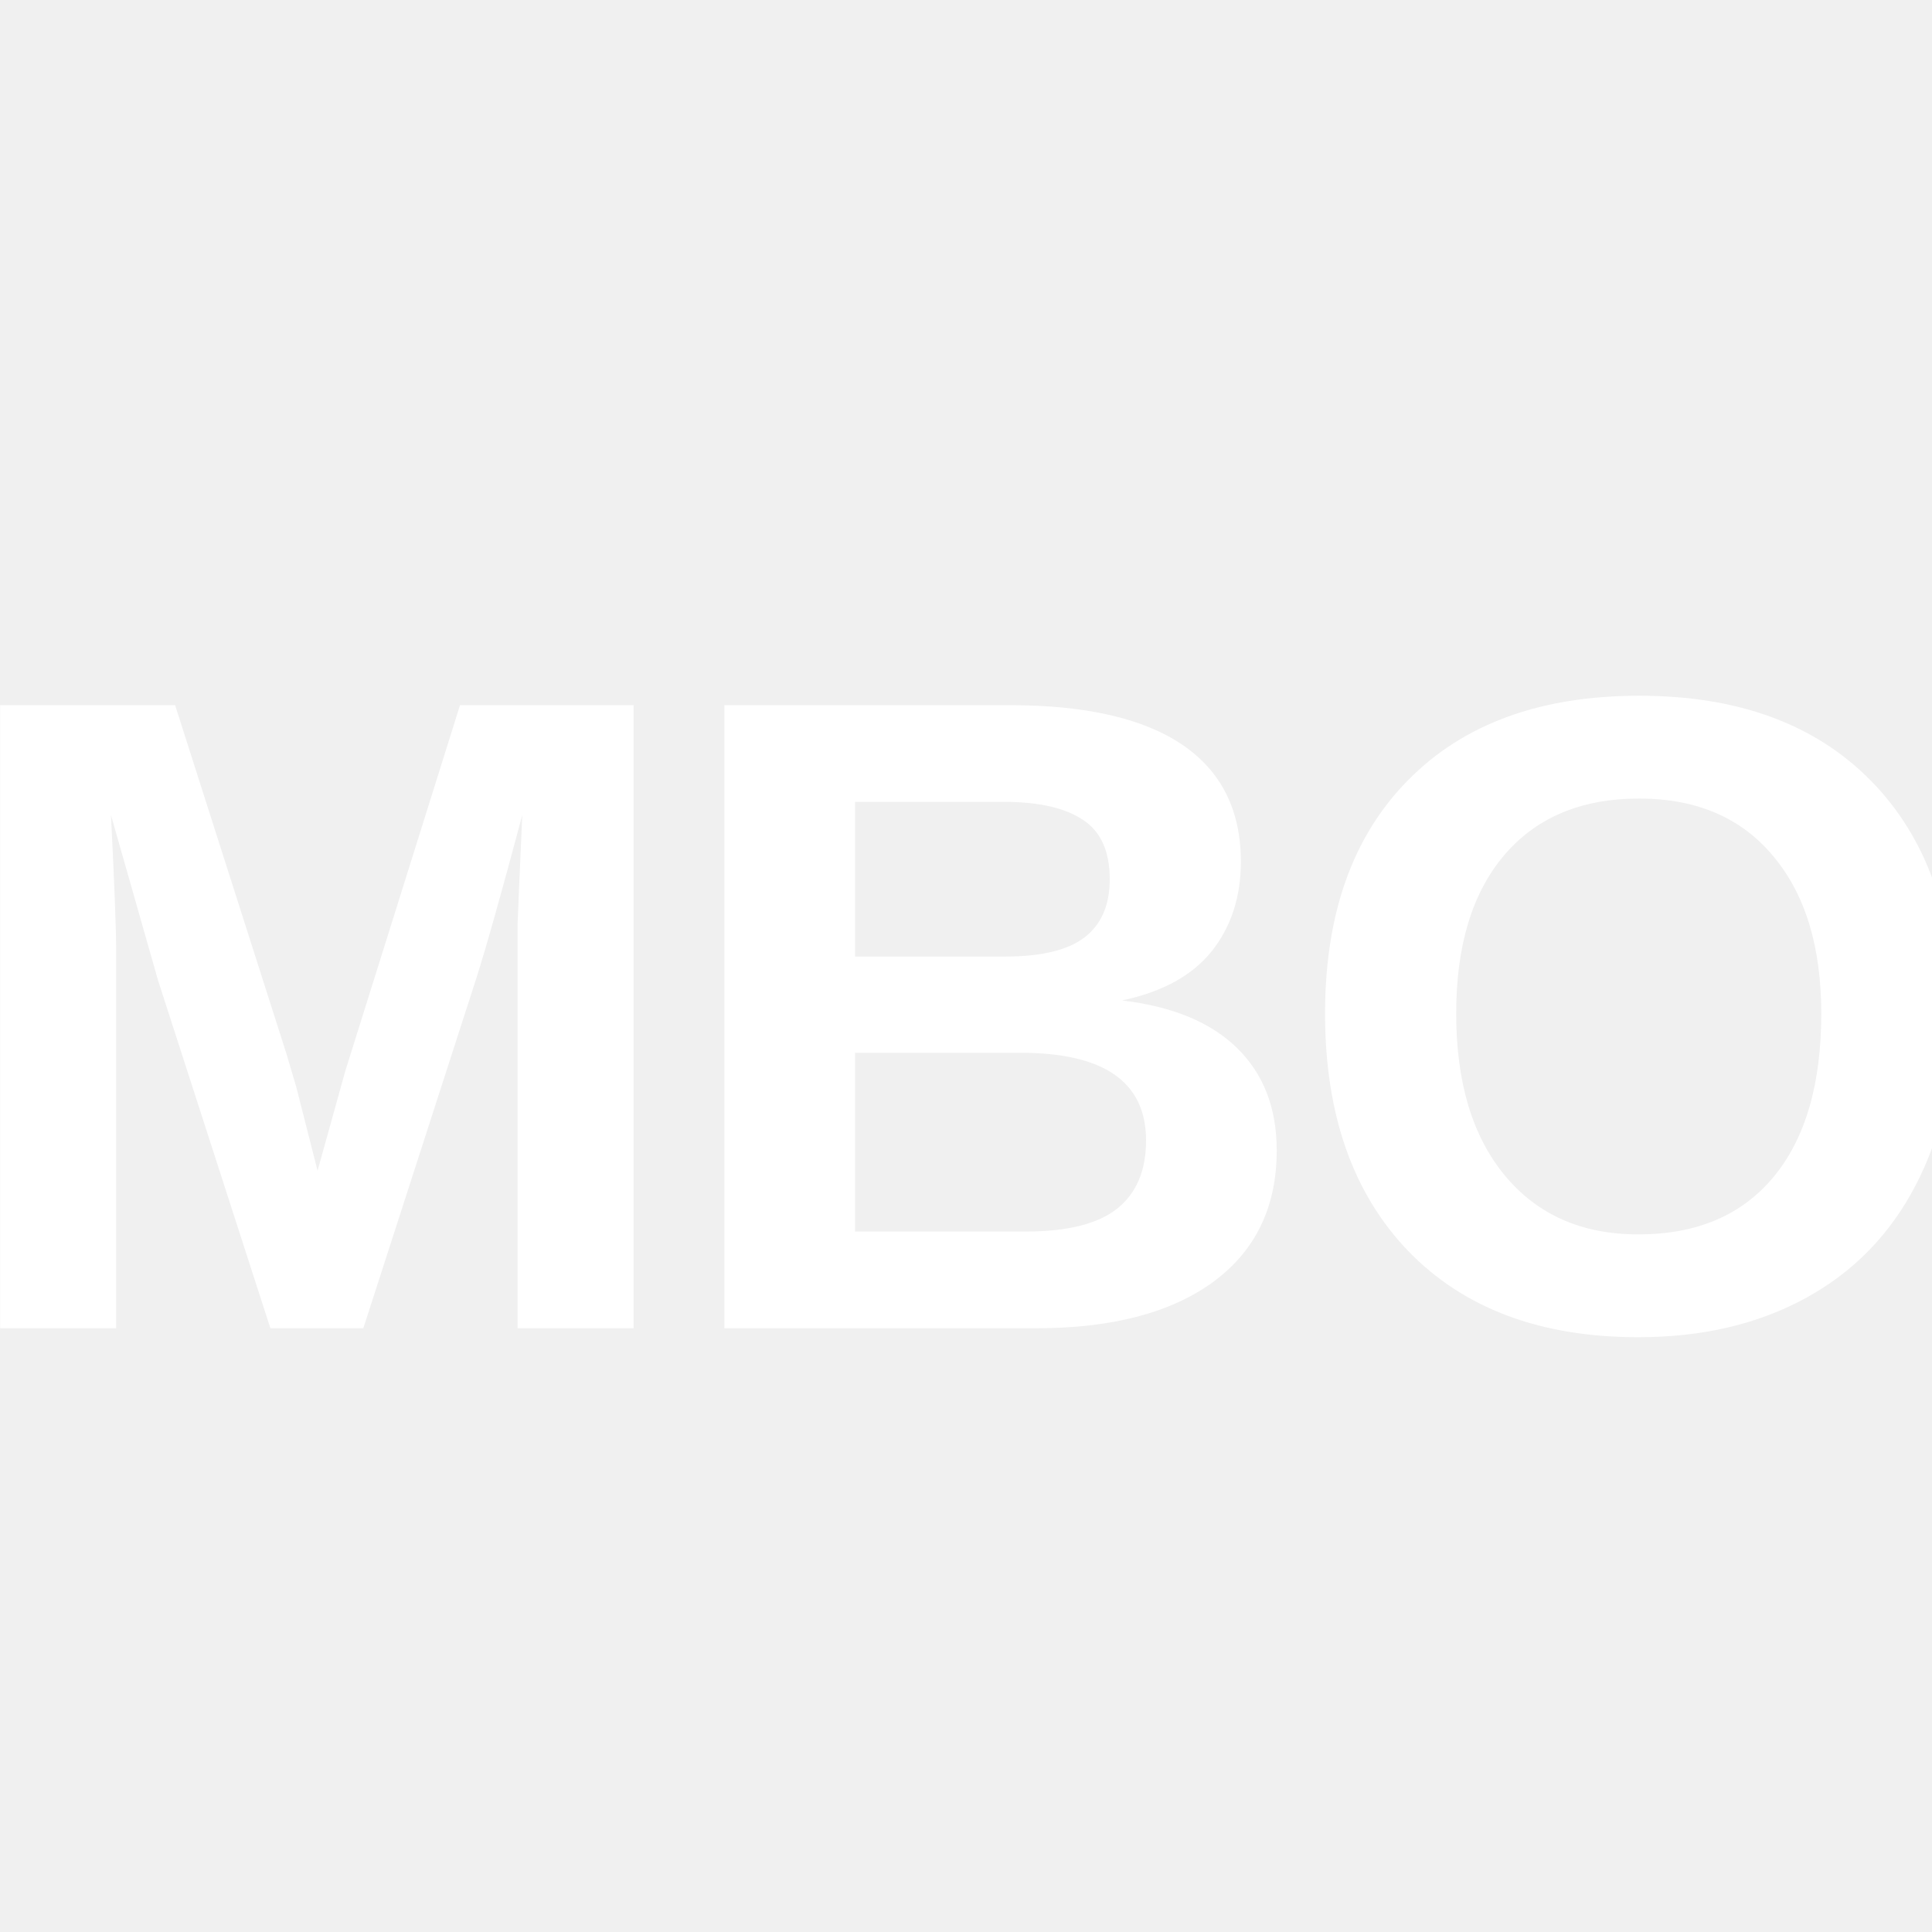
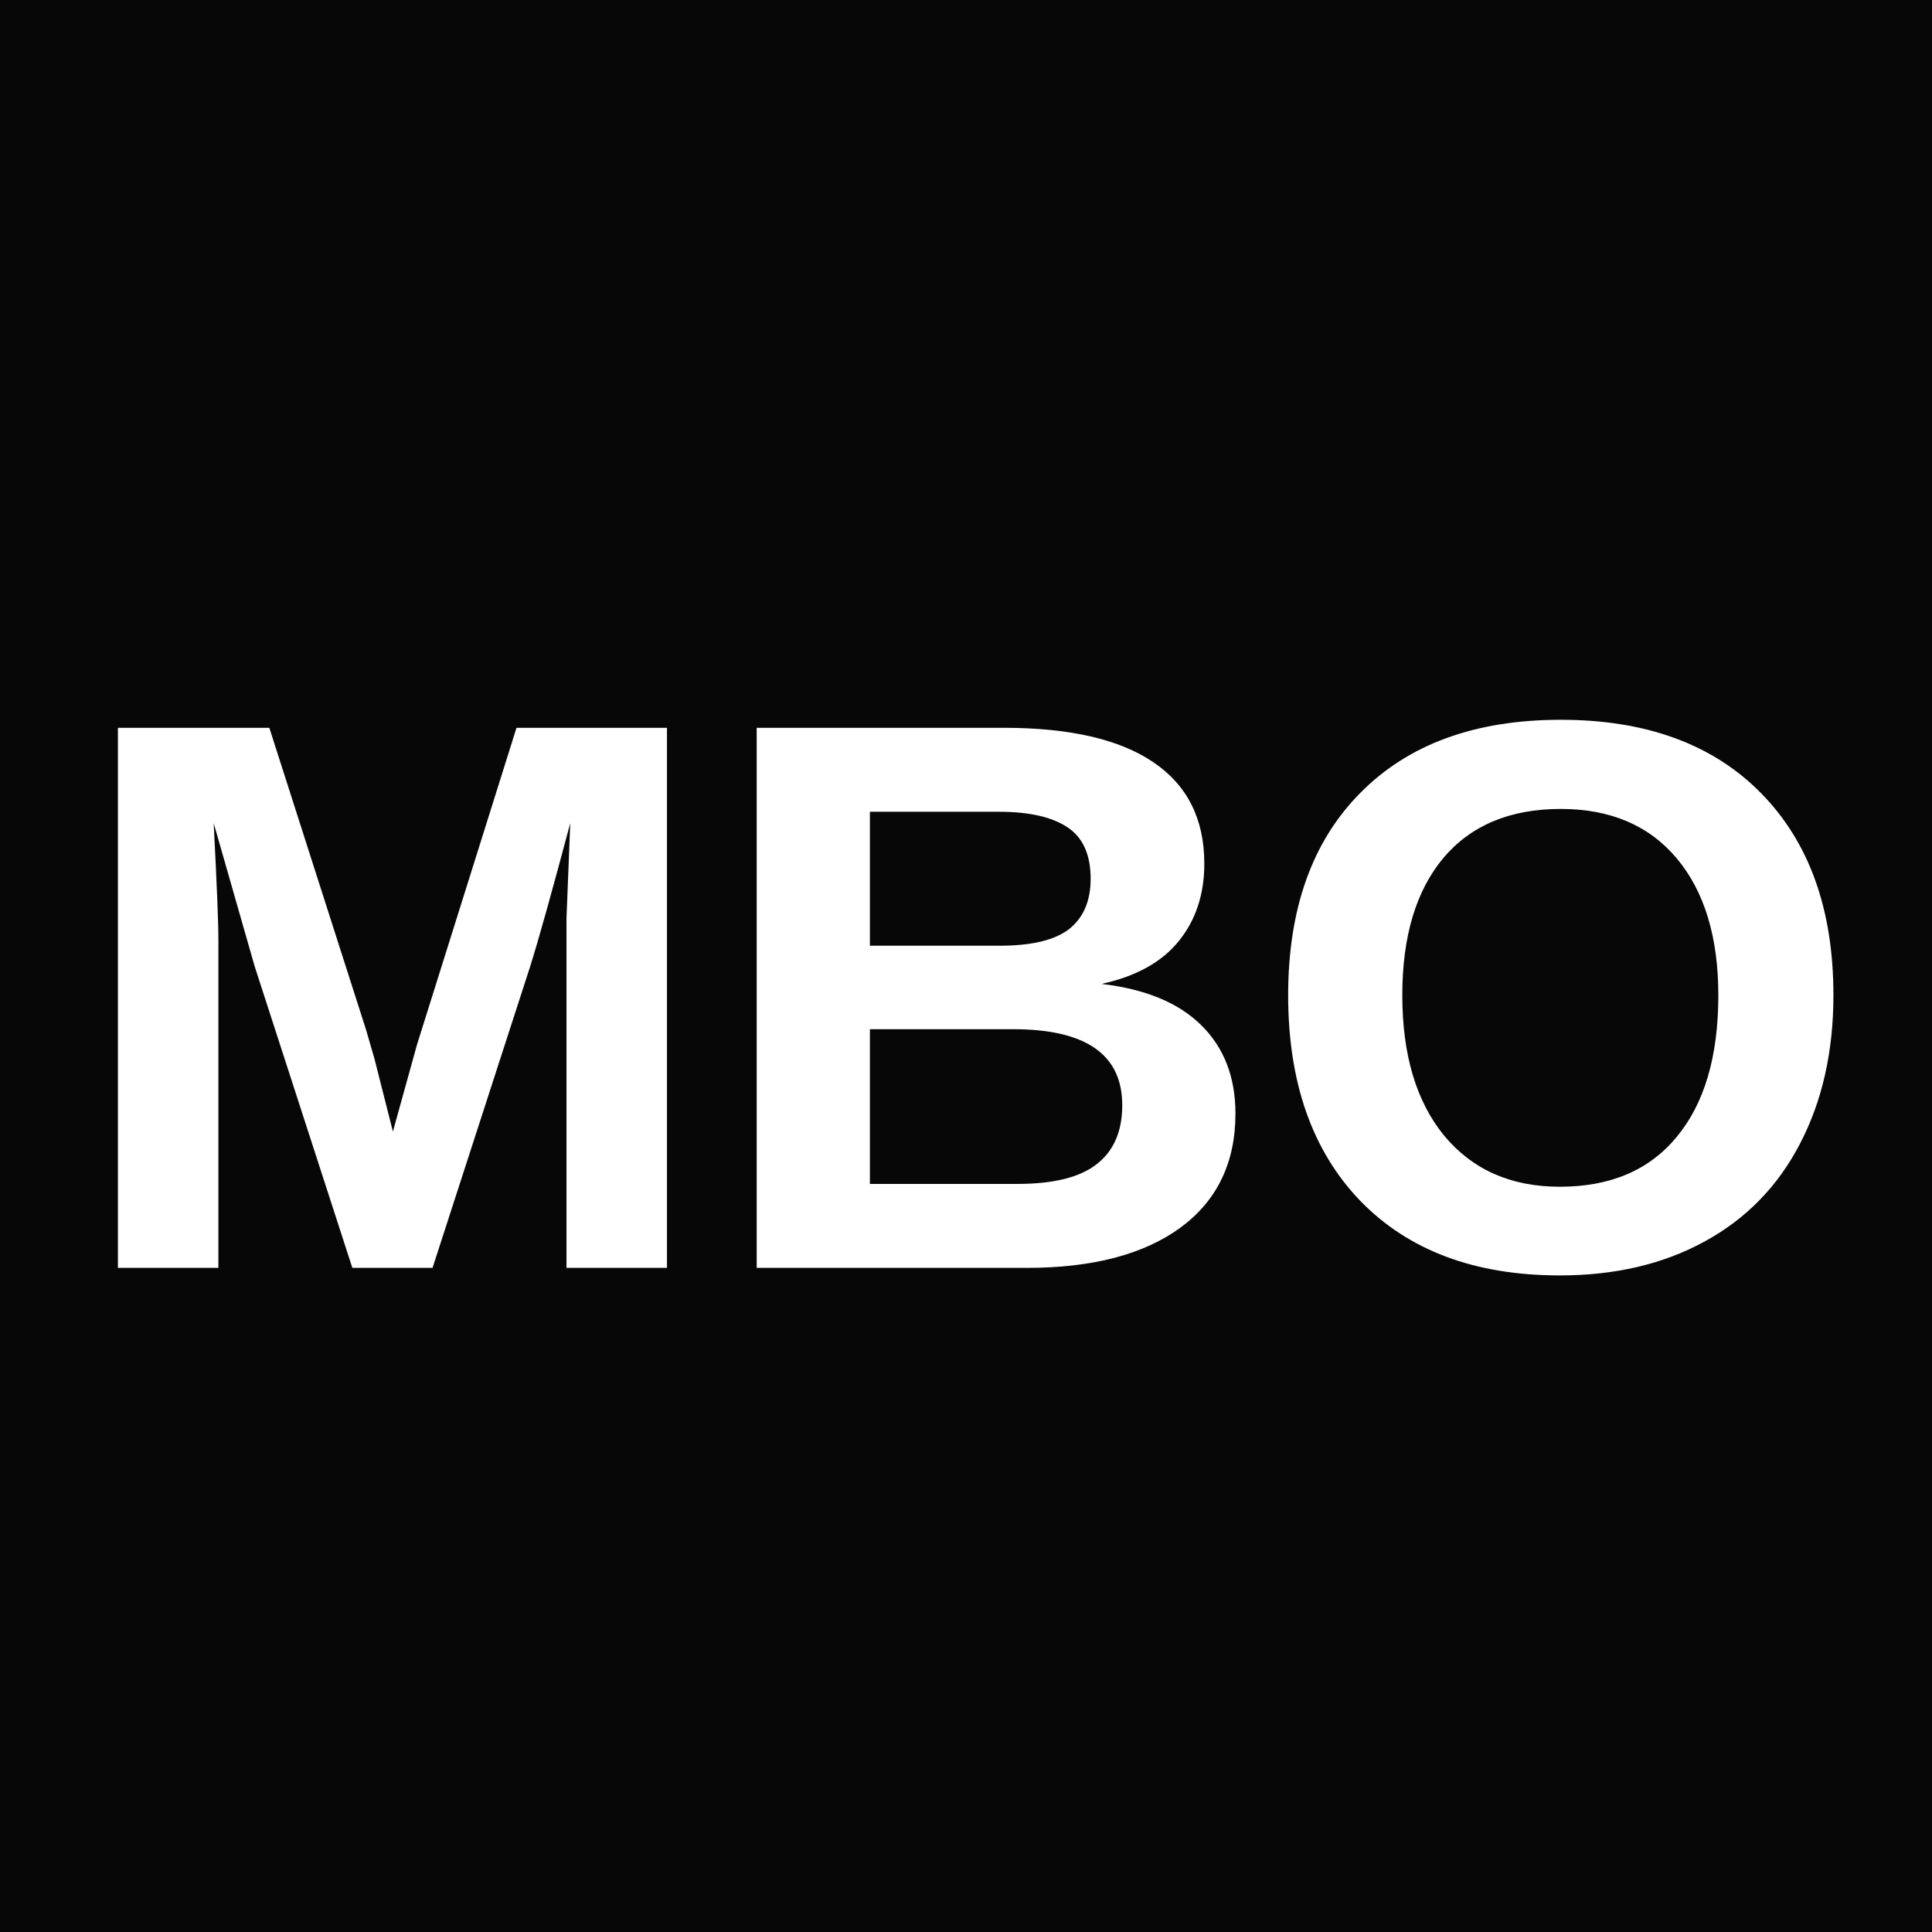
<svg xmlns="http://www.w3.org/2000/svg" viewBox="0 0 64 64">
-   <text x="32" y="44" text-anchor="middle" font-size="30" font-weight="700" letter-spacing="-1" fill="#ffffff" font-family="'Oswald','Bahnschrift Condensed','Arial Narrow',Arial,sans-serif">MBO</text>
+   <rect width="64" height="64" fill="#070707" />
+   <text x="32" y="42" text-anchor="middle" font-size="26" font-weight="700" letter-spacing="-0.5" fill="#ffffff" font-family="'Oswald','Bahnschrift Condensed','Arial Narrow',Arial,sans-serif">MBO</text>
</svg>
